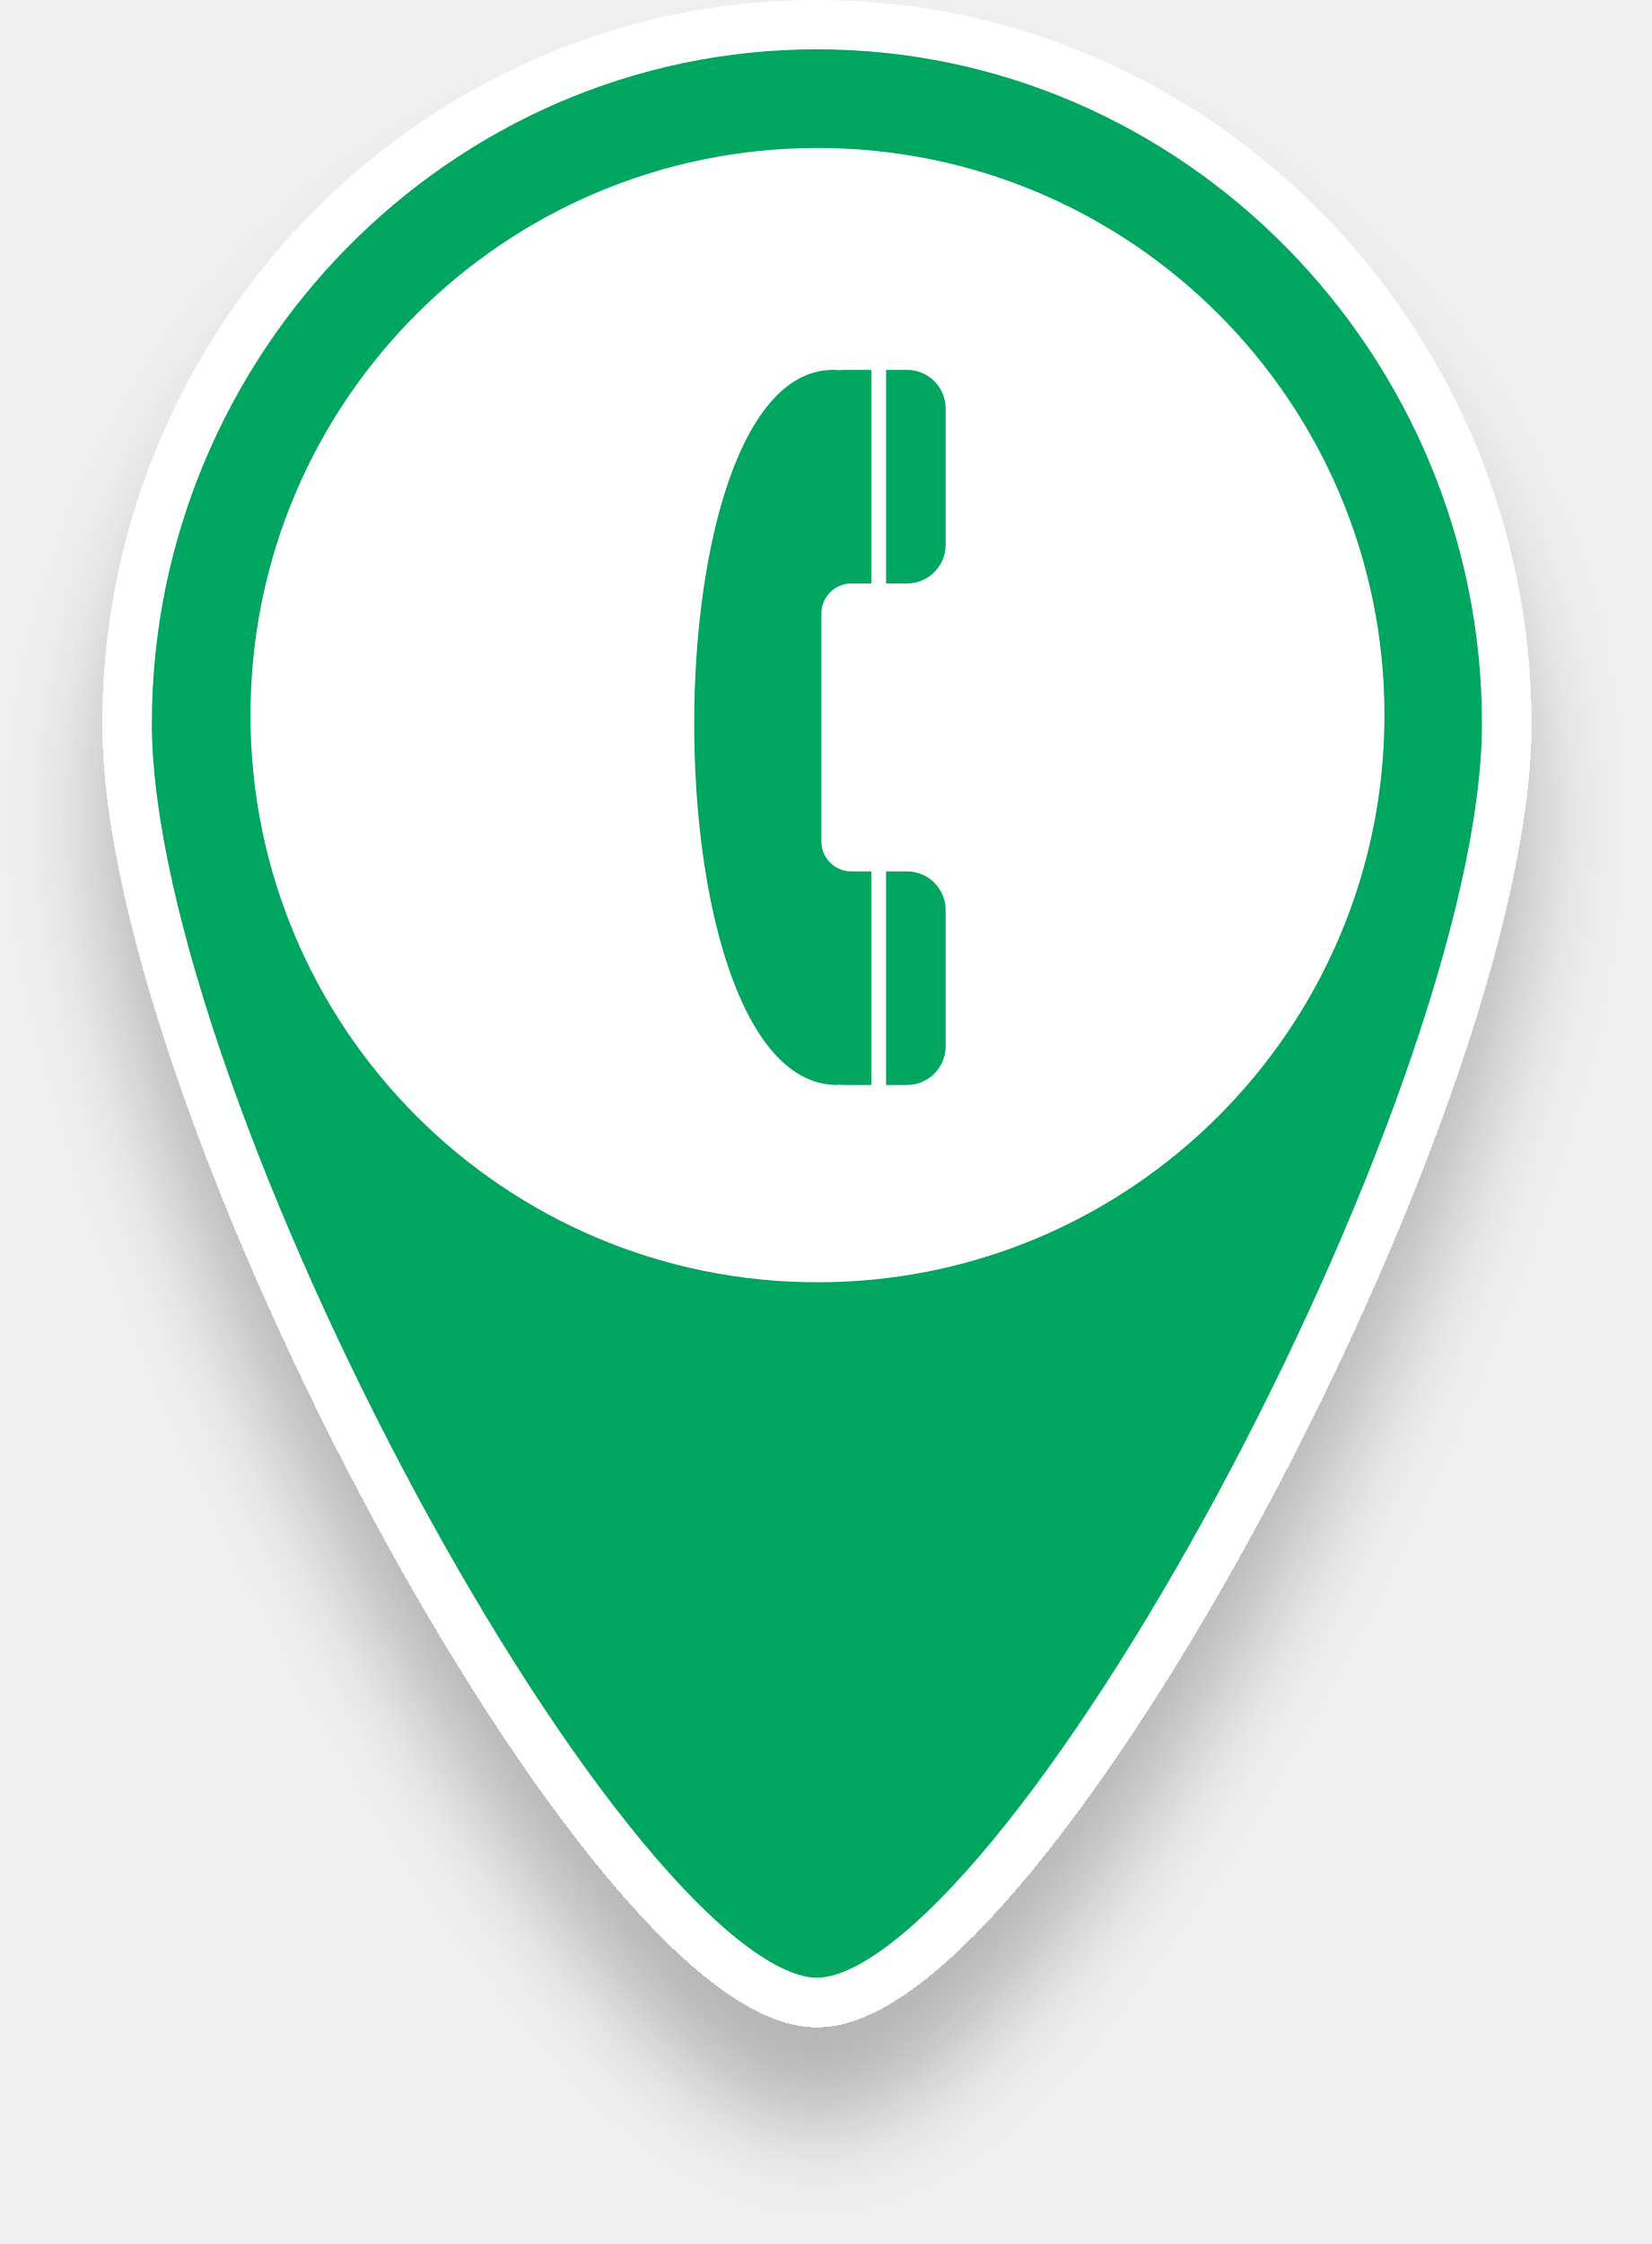
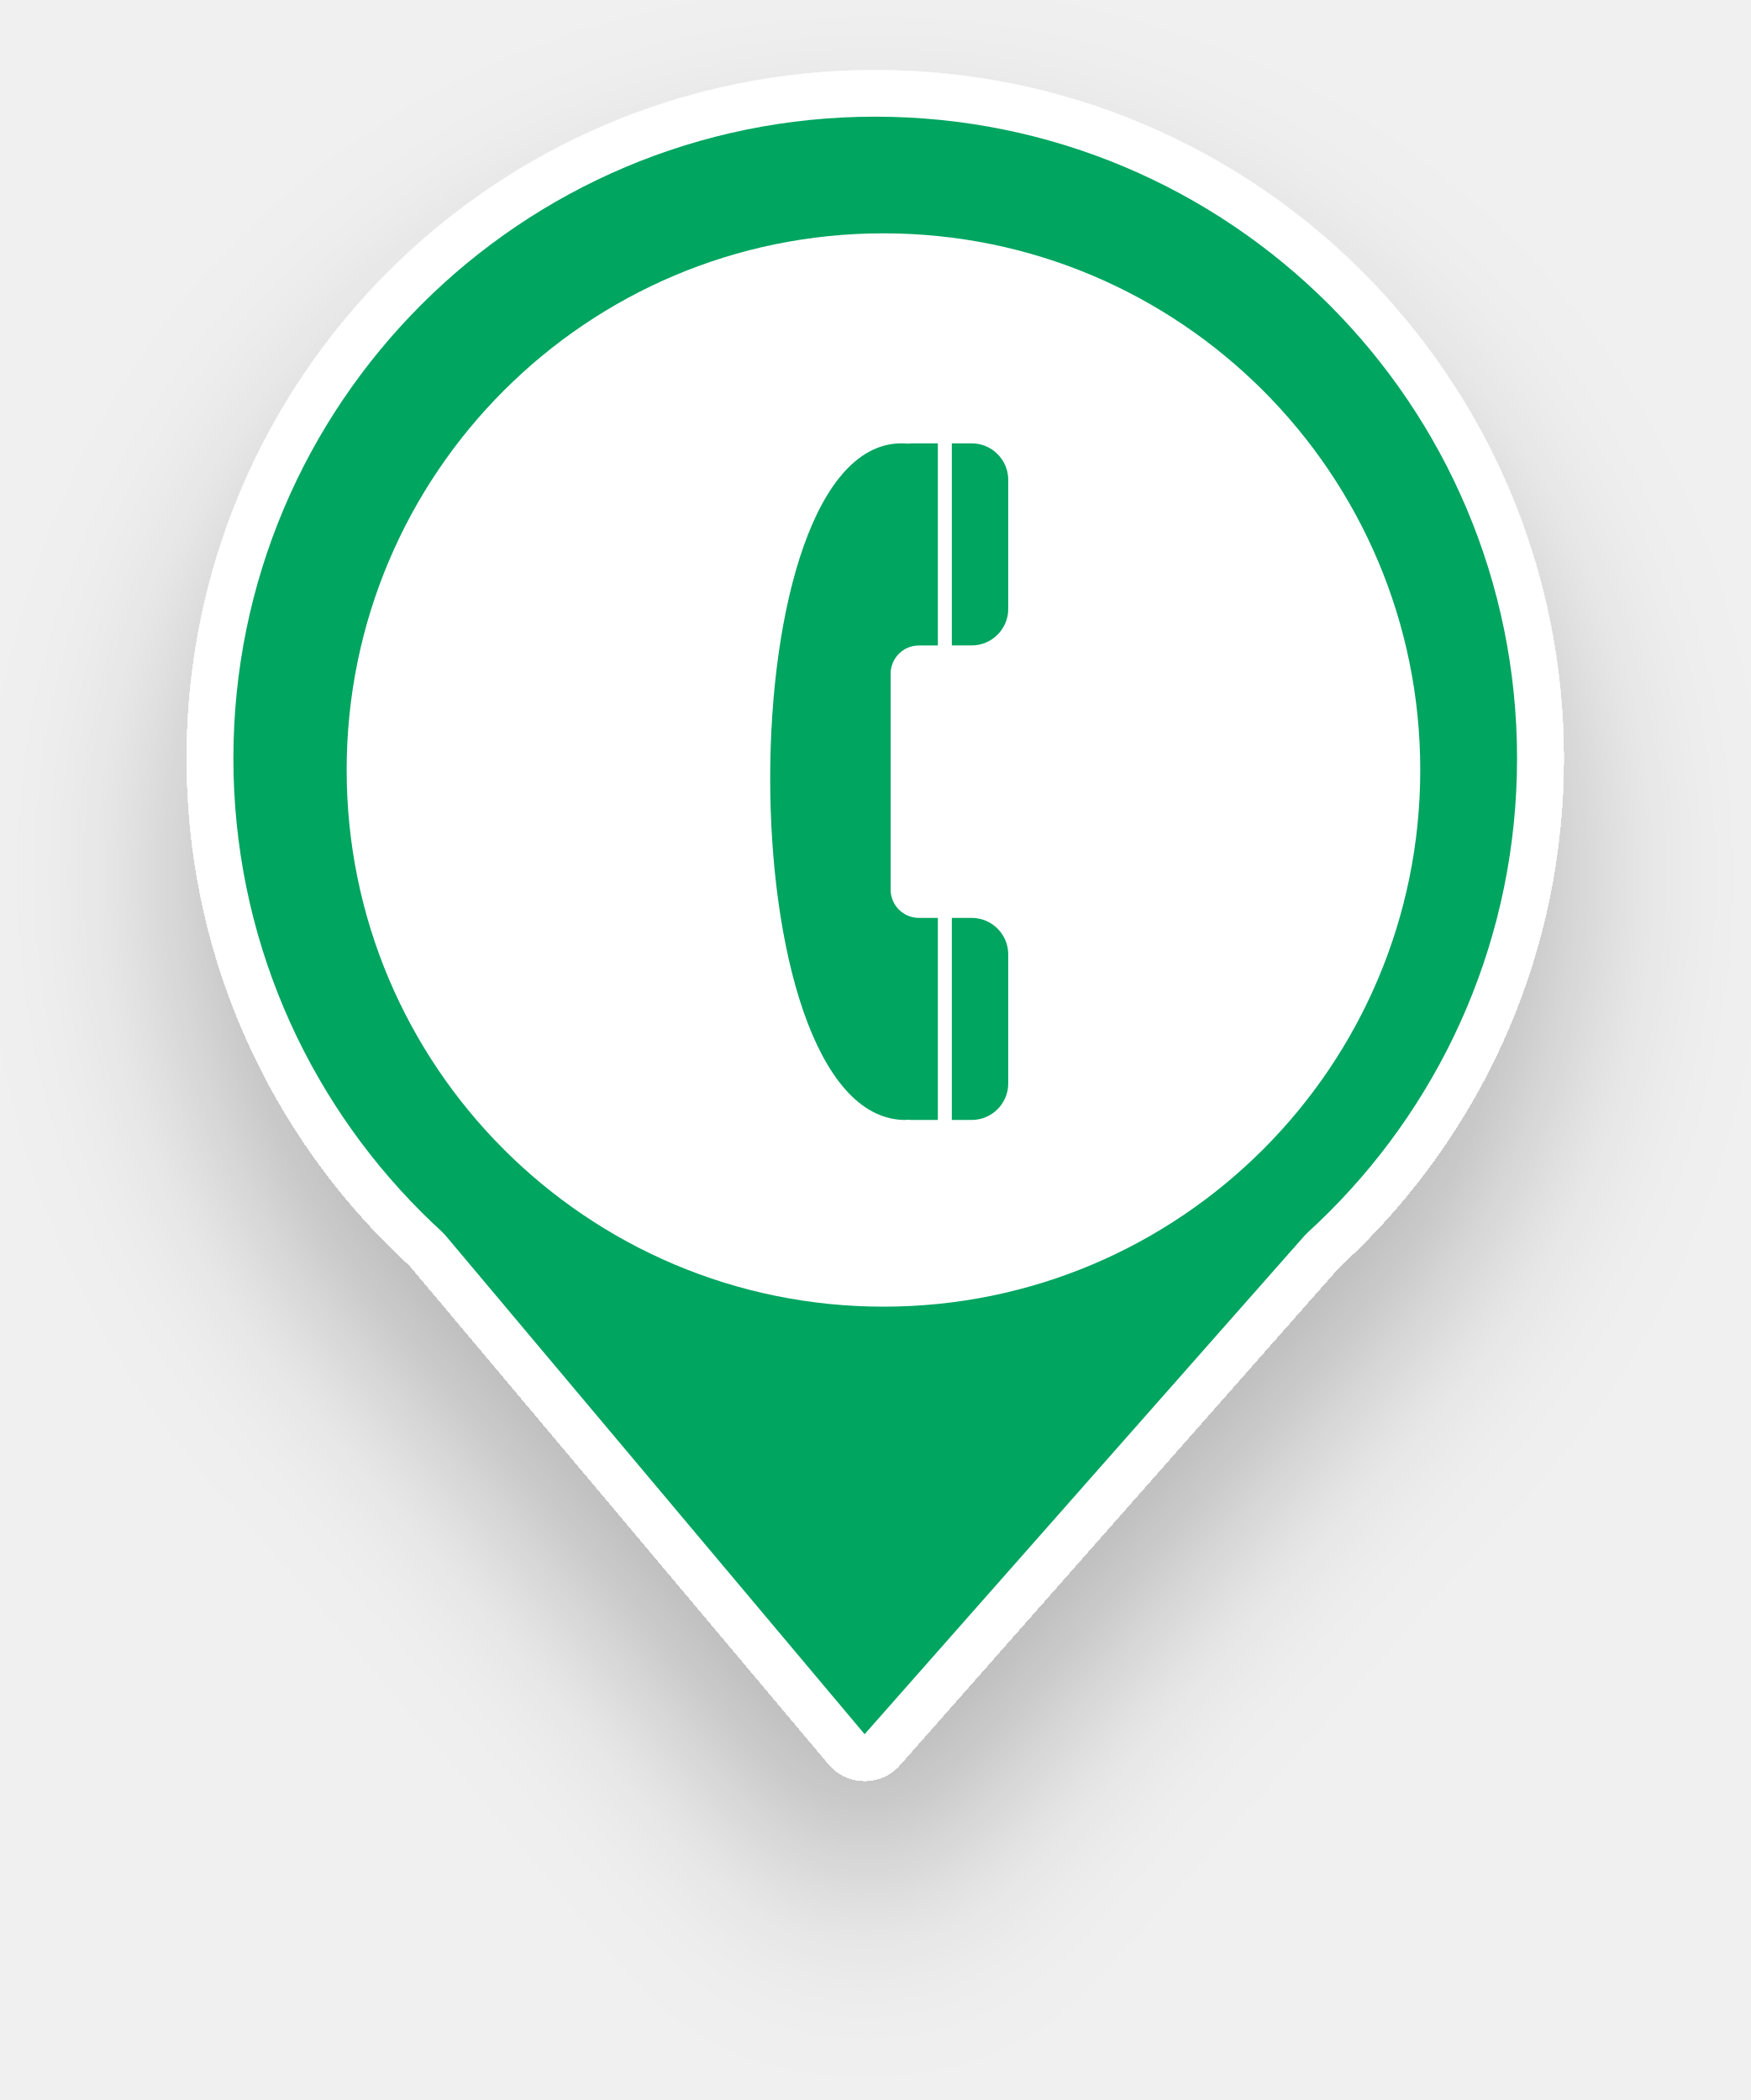
- <svg xmlns="http://www.w3.org/2000/svg" width="67" height="91" viewBox="0 0 67 91" fill="none">
-   <g filter="url(#filter0_d_6_308)">
-     <path d="M33.137 1C17.682 1 5.16 13.838 5.16 29.345C5.16 44.844 24.784 81.2 33.137 81.2C41.49 81.2 61.114 44.844 61.114 29.345C61.114 13.838 48.584 1 33.137 1Z" fill="#00A560" />
-     <path d="M33.137 1C17.682 1 5.16 13.838 5.16 29.345C5.16 44.844 24.784 81.2 33.137 81.2C41.49 81.2 61.114 44.844 61.114 29.345C61.114 13.838 48.584 1 33.137 1Z" stroke="white" stroke-width="2" />
+ <svg xmlns="http://www.w3.org/2000/svg" width="75" height="90" viewBox="0 0 75 90" fill="none">
+   <g filter="url(#filter0_d_463_2340)">
+     <path d="M37.046 74.323L18.897 52.721L56.103 52.721L37.046 74.323Z" fill="#008FDF" />
+     <path d="M65 32.5C65 47.688 52.688 60 37.5 60C22.312 60 10 47.688 10 32.5C10 17.312 22.312 5 37.5 5C52.688 5 65 17.312 65 32.5Z" fill="white" />
+     <path d="M37.046 74.323L18.897 52.721L56.103 52.721L37.046 74.323Z" stroke="white" stroke-width="4" stroke-linejoin="round" />
+     <path d="M65 32.5C65 47.688 52.688 60 37.5 60C22.312 60 10 47.688 10 32.5C10 17.312 22.312 5 37.5 5C52.688 5 65 17.312 65 32.5Z" stroke="white" stroke-width="4" stroke-linejoin="round" />
  </g>
-   <path d="M10.16 29C10.16 41.703 20.458 52 33.16 52C45.863 52 56.16 41.703 56.16 29C56.16 16.297 45.863 6 33.16 6C20.458 6 10.16 16.297 10.16 29Z" fill="white" />
-   <path d="M35.345 35.338H34.531C33.862 35.338 33.32 34.796 33.32 34.127V24.876C33.32 24.205 33.864 23.663 34.532 23.663H35.343V15.001H34.239C34.175 15.001 34.11 15.007 34.048 15.014C33.994 15.007 33.935 15.003 33.873 15.001C26.27 14.791 26.242 43.777 33.873 43.998C33.937 44 33.994 43.993 34.048 43.986C34.11 43.993 34.175 43.998 34.239 43.998H35.343V35.338H35.345Z" fill="#00A560" />
-   <path d="M36.797 15.001H35.944V23.661H36.797C37.657 23.661 38.359 22.957 38.359 22.099V16.564C38.359 15.703 37.655 15.001 36.797 15.001Z" fill="#00A560" />
-   <path d="M36.519 43.422V35.914H36.797C37.338 35.914 37.783 36.358 37.783 36.9V42.436C37.783 42.977 37.339 43.422 36.797 43.422H36.519Z" fill="#00A560" stroke="#00A560" stroke-width="1.152" />
+   <path d="M37.046 74.323L18.897 52.721L56.103 52.721L37.046 74.323Z" fill="#00A560" />
+   <path d="M61.909 32.5C61.909 45.981 50.981 56.909 37.5 56.909C24.019 56.909 13.091 45.981 13.091 32.5C13.091 19.019 24.019 8.091 37.5 8.091C50.981 8.091 61.909 19.019 61.909 32.5Z" fill="#00A560" stroke="#00A560" stroke-width="6.182" />
+   <ellipse cx="37.853" cy="33" rx="23" ry="23" fill="white" />
+   <path d="M40.185 39.338H39.37C38.701 39.338 38.16 38.796 38.16 38.127V28.876C38.16 28.205 38.703 27.663 39.372 27.663H40.183V19.001H39.079C39.014 19.001 38.95 19.007 38.887 19.014C38.834 19.007 38.775 19.003 38.712 19.001C31.11 18.791 31.082 47.777 38.712 47.998C38.777 48 38.834 47.993 38.887 47.986C38.95 47.993 39.014 47.998 39.079 47.998H40.183V39.338H40.185Z" fill="#00A560" />
+   <path d="M41.636 19.001H40.783V27.661H41.636C42.497 27.661 43.199 26.957 43.199 26.099V20.564C43.199 19.703 42.495 19.001 41.636 19.001Z" fill="#00A560" />
+   <path d="M41.636 39.338H40.783V47.998H41.636C42.497 47.998 43.199 47.294 43.199 46.436V40.9C43.199 40.04 42.495 39.338 41.636 39.338Z" fill="#00A560" />
  <defs>
-     <filter id="filter0_d_6_308" x="0.16" y="0" width="65.954" height="90.2" filterUnits="userSpaceOnUse" color-interpolation-filters="sRGB">
+     <filter id="filter0_d_463_2340" x="0" y="0" width="75" height="89.323" filterUnits="userSpaceOnUse" color-interpolation-filters="sRGB">
      <feFlood flood-opacity="0" result="BackgroundImageFix" />
      <feColorMatrix in="SourceAlpha" type="matrix" values="0 0 0 0 0 0 0 0 0 0 0 0 0 0 0 0 0 0 127 0" result="hardAlpha" />
-       <feOffset dy="4" />
-       <feGaussianBlur stdDeviation="2" />
+       <feOffset dy="5" />
+       <feGaussianBlur stdDeviation="4" />
      <feComposite in2="hardAlpha" operator="out" />
      <feColorMatrix type="matrix" values="0 0 0 0 0 0 0 0 0 0 0 0 0 0 0 0 0 0 0.25 0" />
-       <feBlend mode="normal" in2="BackgroundImageFix" result="effect1_dropShadow_6_308" />
-       <feBlend mode="normal" in="SourceGraphic" in2="effect1_dropShadow_6_308" result="shape" />
+       <feBlend mode="normal" in2="BackgroundImageFix" result="effect1_dropShadow_463_2340" />
+       <feBlend mode="normal" in="SourceGraphic" in2="effect1_dropShadow_463_2340" result="shape" />
    </filter>
  </defs>
</svg>
